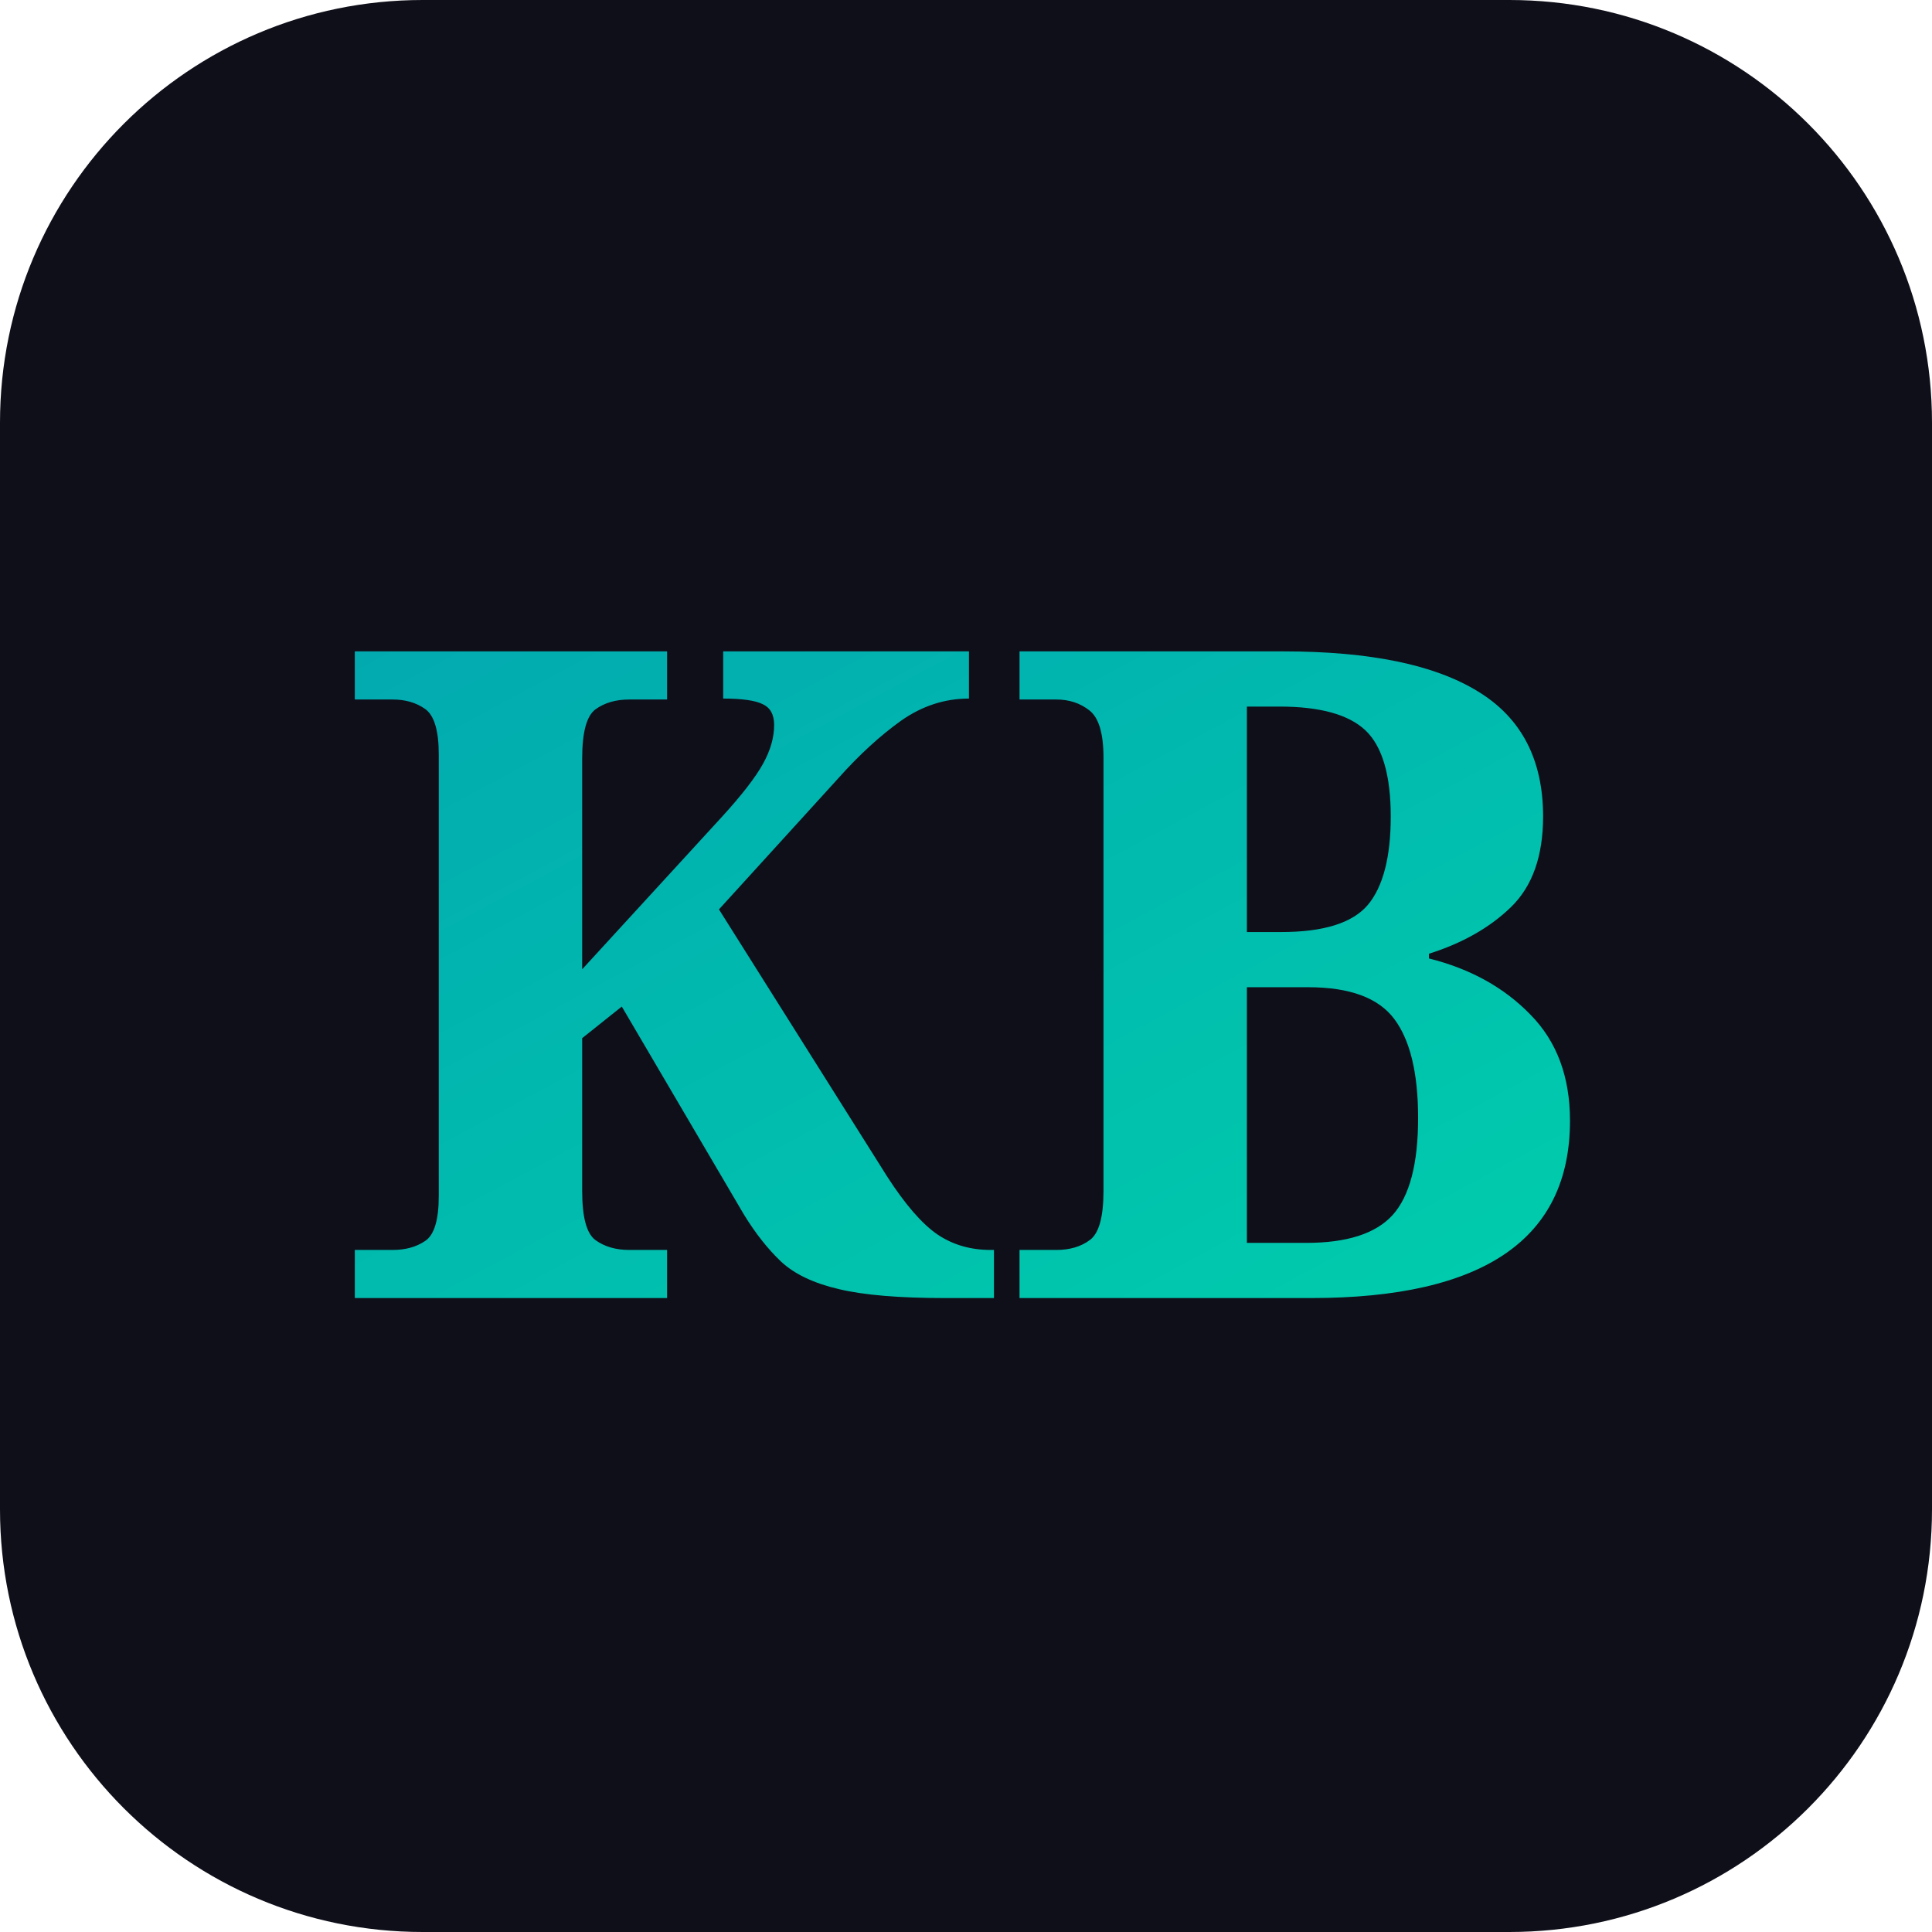
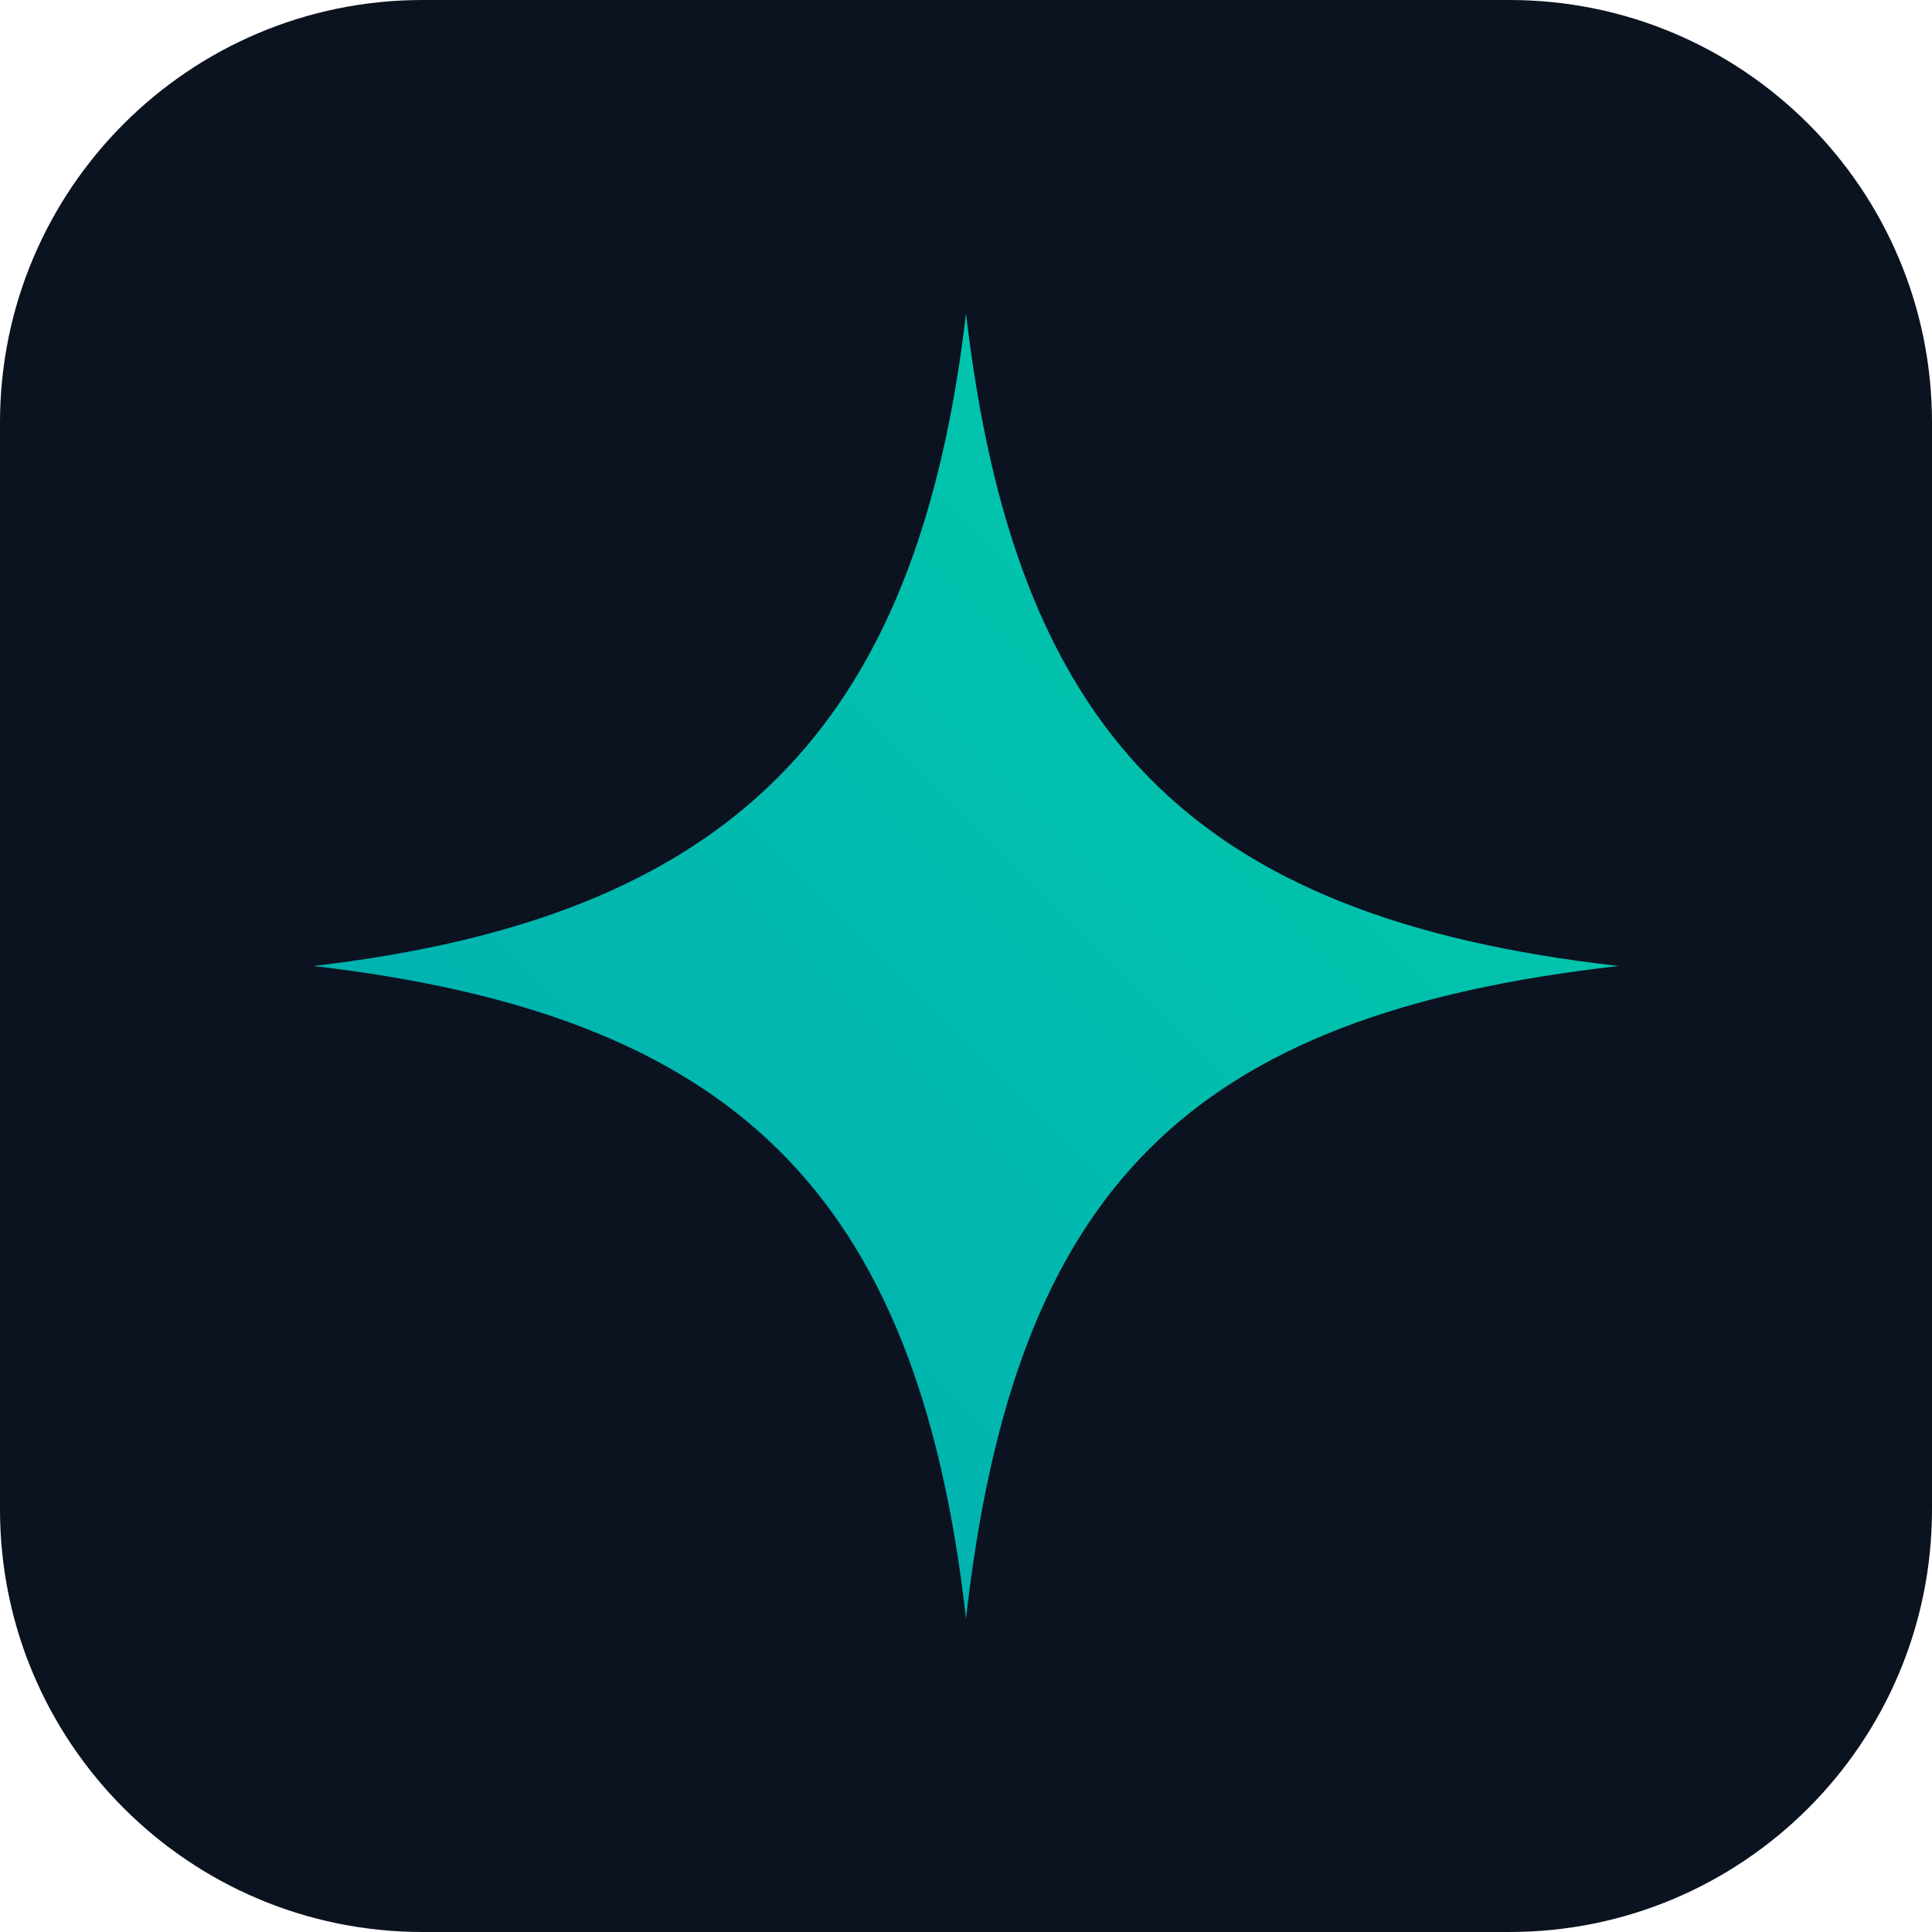
<svg xmlns="http://www.w3.org/2000/svg" viewBox="0 0 64 64">
  <defs>
-     <linearGradient id="g" x1="0" y1="0" x2="1" y2="1">
+     <linearGradient id="g" x1="0" y1="1" x2="1" y2="0">
      <stop offset="0" stop-color="#02aab0" />
      <stop offset="1" stop-color="#00cdac" />
    </linearGradient>
  </defs>
-   <rect width="64" height="64" rx="14" fill="#0f0f1a" />
-   <text x="32" y="43" font-family="Georgia, serif" font-size="30" font-weight="700" text-anchor="middle" fill="url(#g)">KB</text>
+   <rect width="64" height="64" rx="14" fill="#0b1220" />
+   <path transform="translate(9 9) scale(0.46)" d="M50 3C53.5 33 66 46.5 97 50C66 53.5 53.5 66 50 97C46.5 66 33 53.5 3 50C33 46.5 46.5 33 50 3Z" fill="url(#g)" />
</svg>
